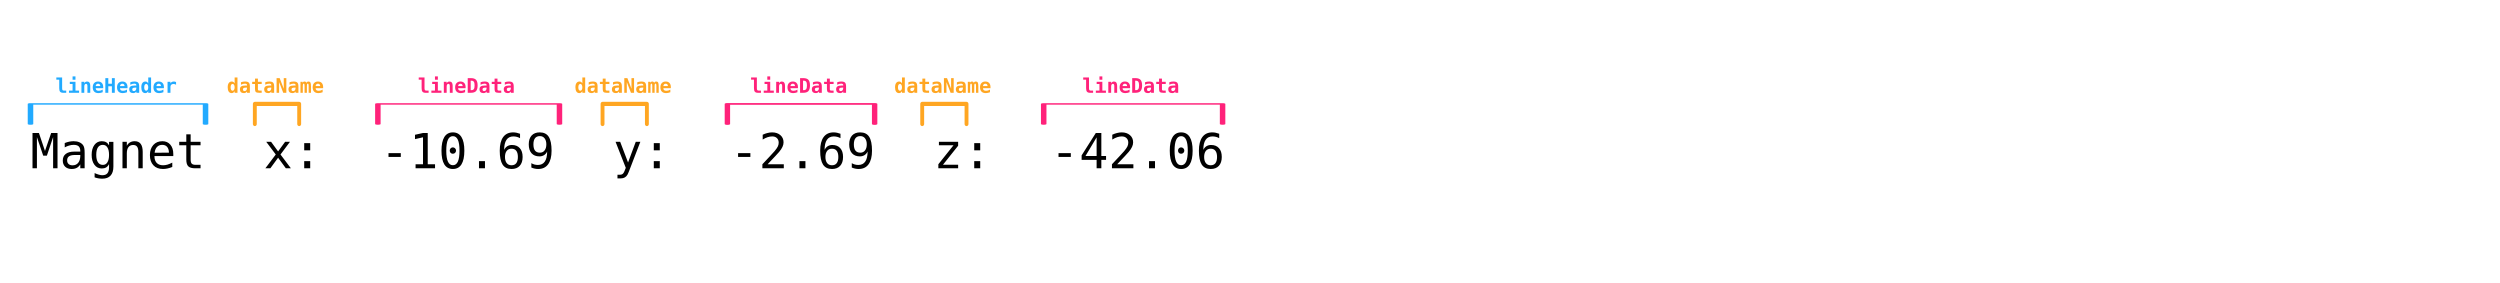
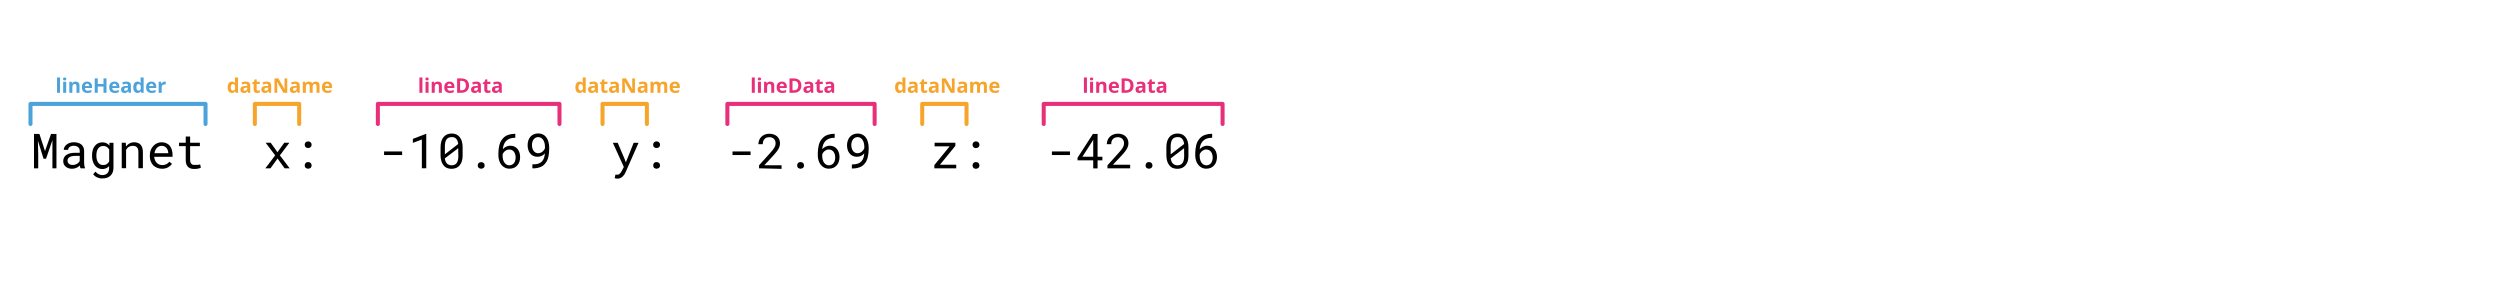
- <svg xmlns="http://www.w3.org/2000/svg" width="100%" height="100%" viewBox="0 0 620 70" version="1.1" xml:space="preserve" style="fill-rule:evenodd;clip-rule:evenodd;stroke-linecap:round;stroke-linejoin:round;stroke-miterlimit:1.5;">
-   <g transform="matrix(1,0,0,1,0,-99)">
-     <g id="ArtBoard2" transform="matrix(1.15088,0,0,0.959076,0,3.62254)">
-       <rect x="0" y="99.447" width="538.719" height="72.987" style="fill:none;" />
-       <g transform="matrix(1,0,0,1,0,-1.58723)">
-         <g transform="matrix(0.868902,0,0,1.04267,6.57044,135.168)">
-           <text x="0px" y="9px" style="font-family:'RobotoMono-Light', 'Roboto Mono', monospace;font-size:12px;">Magnet  x:  -10.69  y:  -2.69  z:  -42.06</text>
-         </g>
-         <g transform="matrix(0.868902,0,0,1.04267,11.9492,121.12)">
-           <text x="0px" y="3.75px" style="font-family:'RobotoMono-Bold', 'Roboto Mono', monospace;font-weight:700;font-size:5px;fill:rgb(34,170,255);">lineHeader</text>
-         </g>
-         <g transform="matrix(0.868902,0,0,1.04267,48.8767,121.12)">
-           <text x="0px" y="3.75px" style="font-family:'RobotoMono-Bold', 'Roboto Mono', monospace;font-weight:700;font-size:5px;fill:rgb(255,166,34);">dataName</text>
-         </g>
-         <g transform="matrix(0.868902,0,0,1.04267,123.805,121.12)">
-           <text x="0px" y="3.75px" style="font-family:'RobotoMono-Bold', 'Roboto Mono', monospace;font-weight:700;font-size:5px;fill:rgb(255,166,34);">dataName</text>
-         </g>
-         <g transform="matrix(0.868902,0,0,1.04267,192.683,121.12)">
-           <text x="0px" y="3.75px" style="font-family:'RobotoMono-Bold', 'Roboto Mono', monospace;font-weight:700;font-size:5px;fill:rgb(255,166,34);">dataName</text>
-         </g>
-         <g transform="matrix(0.868902,0,0,1.04267,90.0393,121.12)">
-           <text x="0px" y="3.75px" style="font-family:'RobotoMono-Bold', 'Roboto Mono', monospace;font-weight:700;font-size:5px;fill:rgb(255,34,122);">lineData</text>
-         </g>
-         <g transform="matrix(0.868902,0,0,1.04267,161.657,121.12)">
-           <text x="0px" y="3.75px" style="font-family:'RobotoMono-Bold', 'Roboto Mono', monospace;font-weight:700;font-size:5px;fill:rgb(255,34,122);">lineData</text>
-         </g>
-         <g transform="matrix(0.868902,0,0,1.04267,233.226,121.12)">
-           <text x="0px" y="3.75px" style="font-family:'RobotoMono-Bold', 'Roboto Mono', monospace;font-weight:700;font-size:5px;fill:rgb(255,34,122);">lineData</text>
-         </g>
-         <g transform="matrix(0.437773,0,0,0.566733,28.7374,58.3803)">
-           <path d="M59.791,131.842L59.791,122.681L81.624,122.681L81.624,131.842" style="fill:none;stroke:rgb(255,166,34);stroke-width:1.91px;" />
-         </g>
-         <g transform="matrix(0.437773,0,0,0.566733,103.665,58.3803)">
-           <path d="M59.791,131.842L59.791,122.681L81.624,122.681L81.624,131.842" style="fill:none;stroke:rgb(255,166,34);stroke-width:1.91px;" />
-         </g>
-         <g transform="matrix(0.437363,0,0,0.566733,172.573,58.3803)">
-           <path d="M59.791,131.842L59.791,122.681L81.624,122.681L81.624,131.842" style="fill:none;stroke:rgb(255,166,34);stroke-width:1.91px;" />
-         </g>
-         <g transform="matrix(1.76546,0,0,0.566733,119.347,58.3803)">
-           <path d="M59.791,131.842L59.791,122.681L81.624,122.681L81.624,131.842" style="fill:none;stroke:rgb(255,34,122);stroke-width:0.67px;" />
-         </g>
-         <g transform="matrix(1.45322,0,0,0.566733,69.8554,58.3803)">
-           <path d="M59.791,131.842L59.791,122.681L81.624,122.681L81.624,131.842" style="fill:none;stroke:rgb(255,34,122);stroke-width:0.8px;" />
-         </g>
-         <g transform="matrix(1.79232,0,0,0.566733,-25.7388,58.3803)">
-           <path d="M59.791,131.842L59.791,122.681L81.624,122.681L81.624,131.842" style="fill:none;stroke:rgb(255,34,122);stroke-width:0.66px;" />
-         </g>
-         <g transform="matrix(1.7276,0,0,0.566733,-96.7237,58.3803)">
-           <path d="M59.791,131.842L59.791,122.681L81.624,122.681L81.624,131.842" style="fill:none;stroke:rgb(34,170,255);stroke-width:0.69px;" />
-         </g>
-       </g>
-     </g>
+ <svg xmlns="http://www.w3.org/2000/svg" id="Ebene_1" data-name="Ebene 1" viewBox="0 0 620 70">
+   <defs>
+     <style>.cls-1,.cls-6,.cls-7,.cls-8{fill:none;}.cls-2{clip-path:url(#clip-path);}.cls-3,.cls-4,.cls-5{font-size:5px;font-family:RobotoMono-Bold, Roboto Mono;font-weight:700;}.cls-3{fill:#4ca2da;}.cls-4{fill:#f7a42b;}.cls-5{fill:#e82f7a;}.cls-6{stroke:#f7a42b;}.cls-6,.cls-7,.cls-8{stroke-linecap:round;stroke-linejoin:round;}.cls-7{stroke:#e82f7a;}.cls-8{stroke:#4ca2da;}</style>
+     <clipPath id="clip-path">
+       <rect class="cls-1" width="620" height="70" />
+     </clipPath>
+   </defs>
+   <g class="cls-2">
+     <path d="M11.16,37.47l1.5-4.26H14v8.53H13V38.33L13,34.77l-1.58,4.59h-.62L9.4,34.89l.08,3.44v3.41H8.43V33.21H9.77Z" />
+     <path d="M19.85,41.43a2.32,2.32,0,0,1-.06-.38,2.89,2.89,0,0,1-.37.31,2.65,2.65,0,0,1-.44.25,2.28,2.28,0,0,1-.52.18,2.74,2.74,0,0,1-.59.06,2.63,2.63,0,0,1-.91-.14,2.12,2.12,0,0,1-.69-.4,1.72,1.72,0,0,1-.44-.59,1.81,1.81,0,0,1-.15-.74,1.88,1.88,0,0,1,.21-.91,1.68,1.68,0,0,1,.58-.66,3,3,0,0,1,.92-.39,5.52,5.52,0,0,1,1.2-.13h1.18V37.4a1.21,1.21,0,0,0-.1-.52,1.14,1.14,0,0,0-.3-.39,1.41,1.41,0,0,0-.47-.25,2.08,2.08,0,0,0-.63-.09,1.7,1.7,0,0,0-.57.09,1.23,1.23,0,0,0-.43.21,1.06,1.06,0,0,0-.28.32.86.86,0,0,0-.09.39H15.81a1.49,1.49,0,0,1,.17-.68,2,2,0,0,1,.51-.61,2.64,2.64,0,0,1,.78-.43,3.19,3.19,0,0,1,1.06-.16,3.56,3.56,0,0,1,1,.13,2.36,2.36,0,0,1,.81.4,1.92,1.92,0,0,1,.52.67,2.06,2.06,0,0,1,.2.93v2.94a4.08,4.08,0,0,0,.06.68,2.46,2.46,0,0,0,.16.61v.1H20A1.13,1.13,0,0,1,19.85,41.43Zm-1.23-.6a2.38,2.38,0,0,0,.51-.22,1.72,1.72,0,0,0,.39-.31,1.45,1.45,0,0,0,.25-.36V38.66h-1a4.14,4.14,0,0,0-1,.1,1.55,1.55,0,0,0-.66.29,1,1,0,0,0-.27.34,1,1,0,0,0-.09.44,1.22,1.22,0,0,0,.08.43.81.81,0,0,0,.24.34,1.11,1.11,0,0,0,.4.23,1.82,1.82,0,0,0,.55.08A2.21,2.21,0,0,0,18.62,40.83Z" />
+     <path d="M23,37.21a2.86,2.86,0,0,1,.5-1,2.25,2.25,0,0,1,.8-.67,2.27,2.27,0,0,1,1.06-.24,2.63,2.63,0,0,1,.7.09,1.85,1.85,0,0,1,.57.26,1.05,1.05,0,0,1,.27.2l.24.26,0-.69h1v6.2a3,3,0,0,1-.19,1.12,2.32,2.32,0,0,1-1.4,1.34,3.41,3.41,0,0,1-1.09.17,4.13,4.13,0,0,1-.56,0,3.11,3.11,0,0,1-.64-.19,2.71,2.71,0,0,1-.63-.33,2.33,2.33,0,0,1-.52-.52l.56-.65a3.06,3.06,0,0,0,.41.4,2,2,0,0,0,.43.27,1.5,1.5,0,0,0,.44.14,2,2,0,0,0,.43.05,2.19,2.19,0,0,0,.7-.11,1.69,1.69,0,0,0,.53-.33,1.49,1.49,0,0,0,.33-.53,2,2,0,0,0,.12-.72v-.55a3.19,3.19,0,0,1-.26.26,1.57,1.57,0,0,1-.3.2,2.17,2.17,0,0,1-.54.21,2.7,2.7,0,0,1-.65.07,2.24,2.24,0,0,1-1-.24,2.38,2.38,0,0,1-.8-.68,3.47,3.47,0,0,1-.5-1,4.38,4.38,0,0,1-.18-1.27v-.13A4.49,4.49,0,0,1,23,37.21Zm1,2.31a2.16,2.16,0,0,0,.3.73,1.46,1.46,0,0,0,1.3.68,2,2,0,0,0,.51-.06,1.72,1.72,0,0,0,.41-.19,1.76,1.76,0,0,0,.31-.3,1.6,1.6,0,0,0,.25-.37V37.1a1.78,1.78,0,0,0-.25-.36,1.47,1.47,0,0,0-.32-.29,1.32,1.32,0,0,0-.4-.18,1.74,1.74,0,0,0-1.28.12,1.58,1.58,0,0,0-.53.5,2.22,2.22,0,0,0-.3.74,3.65,3.65,0,0,0-.1.88v.13A3.6,3.6,0,0,0,24,39.52Z" />
+     <path d="M30.19,35.4h1l.07.93a3.65,3.65,0,0,1,.31-.36,2,2,0,0,1,.36-.29,2.14,2.14,0,0,1,.61-.29,2.28,2.28,0,0,1,.7-.11,2.83,2.83,0,0,1,.9.14,1.64,1.64,0,0,1,.7.44,2,2,0,0,1,.44.76,3.53,3.53,0,0,1,.16,1.09v4H34.32v-4a2.48,2.48,0,0,0-.09-.72,1.16,1.16,0,0,0-.28-.47,1,1,0,0,0-.45-.27,2.25,2.25,0,0,0-.61-.08,1.69,1.69,0,0,0-.56.09,1.59,1.59,0,0,0-.8.53,1.64,1.64,0,0,0-.26.37v4.55H30.19Z" />
+     <path d="M39,41.63A3,3,0,0,1,38,41a3.09,3.09,0,0,1-.62-1,3.23,3.23,0,0,1-.22-1.22v-.25a3.68,3.68,0,0,1,.24-1.37,3.37,3.37,0,0,1,.66-1A2.88,2.88,0,0,1,39,35.5a2.66,2.66,0,0,1,1.07-.22,2.78,2.78,0,0,1,1.19.24,2.34,2.34,0,0,1,.86.65,2.89,2.89,0,0,1,.5,1,4.07,4.07,0,0,1,.17,1.23v.49H38.24v0a2.68,2.68,0,0,0,.19.81,1.81,1.81,0,0,0,.39.62,1.76,1.76,0,0,0,.62.46,2,2,0,0,0,.81.16A2.14,2.14,0,0,0,42,40.11l.66.52a2.84,2.84,0,0,1-.95.85,3,3,0,0,1-1.55.37A3.24,3.24,0,0,1,39,41.63Zm.47-5.34a1.58,1.58,0,0,0-.53.35,2.16,2.16,0,0,0-.4.57,2.86,2.86,0,0,0-.22.78h3.41v-.06a2.2,2.2,0,0,0-.11-.63,2.14,2.14,0,0,0-.31-.58,1.52,1.52,0,0,0-1.22-.55A1.59,1.59,0,0,0,39.43,36.29Z" />
+     <path d="M47.15,35.4h2.42v.84H47.15v3.44a1.72,1.72,0,0,0,.1.61.89.89,0,0,0,.26.38.85.85,0,0,0,.37.21,1.75,1.75,0,0,0,.46,0,2.23,2.23,0,0,0,.36,0l.37,0,.33-.06.26,0,.15.76a1.26,1.26,0,0,1-.33.15l-.42.1a3.61,3.61,0,0,1-.49.07,4.18,4.18,0,0,1-.5,0,2.52,2.52,0,0,1-.79-.12,1.61,1.61,0,0,1-.64-.38,1.67,1.67,0,0,1-.42-.67,3,3,0,0,1-.16-1V36.24H44.4V35.4h1.66V33.86h1.09Z" />
+     <path d="M70.5,35.4h1.27l-2.36,3.13,2.43,3.21H70.58l-1.75-2.42-1.75,2.42H65.81l2.43-3.21L65.88,35.4h1.25l1.68,2.35Z" />
+     <path d="M75.78,35.31a.94.94,0,0,1,1.28,0,.83.83,0,0,1,.22.59.79.79,0,0,1-.22.58,1,1,0,0,1-1.28,0,.84.84,0,0,1-.21-.58A.87.87,0,0,1,75.78,35.31Zm0,5.13a.8.8,0,0,1,.64-.24.79.79,0,0,1,.86.83.79.79,0,0,1-.22.58,1,1,0,0,1-1.28,0,.84.84,0,0,1-.21-.58A.89.89,0,0,1,75.78,40.44Z" />
+     <path d="M95.25,38.45v-.89h4.48v.89Z" />
+     <path d="M104.62,41.74V34.59l-2.23.85v-1l3.23-1.24h.09v8.53Z" />
+     <path d="M114.56,39.92A2.87,2.87,0,0,1,114,41a2.31,2.31,0,0,1-.86.65,3.19,3.19,0,0,1-2.33,0A2.08,2.08,0,0,1,110,41a3,3,0,0,1-.55-1.06,5.25,5.25,0,0,1-.19-1.45v-2a5.25,5.25,0,0,1,.19-1.45A3,3,0,0,1,110,34a2.23,2.23,0,0,1,.86-.66,3.07,3.07,0,0,1,2.33,0A2.34,2.34,0,0,1,114,34a2.87,2.87,0,0,1,.54,1.06,4.9,4.9,0,0,1,.19,1.45v2A4.9,4.9,0,0,1,114.56,39.92Zm-.92-4.21a3.77,3.77,0,0,0-.17-.75,1.45,1.45,0,0,0-.33-.54,1.23,1.23,0,0,0-.49-.34A1.92,1.92,0,0,0,112,34a1.83,1.83,0,0,0-.68.12,1.37,1.37,0,0,0-.5.35,1.91,1.91,0,0,0-.37.74,4.24,4.24,0,0,0-.12,1.06v2Zm0,1.79v-.75l-3.32,2.53a3.13,3.13,0,0,0,.19.76,1.69,1.69,0,0,0,.35.53,1.31,1.31,0,0,0,.48.3A1.81,1.81,0,0,0,112,41a1.69,1.69,0,0,0,.66-.12,1.34,1.34,0,0,0,.49-.32,1.68,1.68,0,0,0,.39-.75,3.92,3.92,0,0,0,.13-1.09Z" />
+     <path d="M118.69,40.44a1,1,0,0,1,1.28,0,.83.83,0,0,1,.22.59.79.79,0,0,1-.22.58,1,1,0,0,1-1.28,0,.84.84,0,0,1-.21-.58A.89.89,0,0,1,118.69,40.44Z" />
+     <path d="M127.79,34.17h-.09a3.55,3.55,0,0,0-1.31.22,2.76,2.76,0,0,0-.9.59,2.59,2.59,0,0,0-.55.92,3.79,3.79,0,0,0-.23,1.1,2.26,2.26,0,0,1,.35-.34,3.12,3.12,0,0,1,.43-.27,2.13,2.13,0,0,1,.5-.18,2,2,0,0,1,.56-.07,2.35,2.35,0,0,1,1.1.24,2.29,2.29,0,0,1,.76.65,2.52,2.52,0,0,1,.44.9,3.54,3.54,0,0,1,.14,1,3.77,3.77,0,0,1-.16,1.13,2.66,2.66,0,0,1-.51.92,2.46,2.46,0,0,1-.82.63,2.78,2.78,0,0,1-1.15.22,2.35,2.35,0,0,1-1.15-.26,2.45,2.45,0,0,1-.84-.68,2.91,2.91,0,0,1-.57-1.09,4.06,4.06,0,0,1-.19-1.24v-.5a9.21,9.21,0,0,1,.25-2.1,3.71,3.71,0,0,1,1-1.77,3.1,3.1,0,0,1,1.22-.75,4.91,4.91,0,0,1,1.64-.26h.09Zm-2,3a1.83,1.83,0,0,0-.48.25,1.88,1.88,0,0,0-.66.87v.36a3.37,3.37,0,0,0,.13,1,2.23,2.23,0,0,0,.37.74,1.47,1.47,0,0,0,.52.45,1.28,1.28,0,0,0,.63.16,1.44,1.44,0,0,0,.67-.15,1.41,1.41,0,0,0,.5-.4,1.71,1.71,0,0,0,.3-.62,2.77,2.77,0,0,0,.11-.78,2.52,2.52,0,0,0-.1-.73,2,2,0,0,0-.28-.63,1.47,1.47,0,0,0-.49-.44,1.38,1.38,0,0,0-.69-.17A1.6,1.6,0,0,0,125.84,37.13Z" />
+     <path d="M133.53,40.58a2.21,2.21,0,0,0,.88-.55,2.43,2.43,0,0,0,.55-1,5,5,0,0,0,.17-1h0a2.5,2.5,0,0,1-.32.33,2.9,2.9,0,0,1-.41.27,2.82,2.82,0,0,1-.51.19,2.93,2.93,0,0,1-.61.06,2.22,2.22,0,0,1-1.09-.25,2.18,2.18,0,0,1-.76-.65,2.65,2.65,0,0,1-.44-.91,4,4,0,0,1-.14-1A3.88,3.88,0,0,1,131,34.9a2.74,2.74,0,0,1,.5-.94,2.34,2.34,0,0,1,.82-.63,2.63,2.63,0,0,1,1.15-.24,2.52,2.52,0,0,1,1.14.24,2.45,2.45,0,0,1,.81.64,3.06,3.06,0,0,1,.58,1.17,5.26,5.26,0,0,1,.2,1.4v.39a9.61,9.61,0,0,1-.21,2,3.76,3.76,0,0,1-.91,1.77,2.79,2.79,0,0,1-1.15.76,4.73,4.73,0,0,1-1.79.29h-.11v-1h.11A4.09,4.09,0,0,0,133.53,40.58ZM134,37.9a1.77,1.77,0,0,0,.49-.26,2.4,2.4,0,0,0,.39-.39,2.19,2.19,0,0,0,.27-.5v-.36a3.48,3.48,0,0,0-.13-1,2.55,2.55,0,0,0-.36-.76,1.51,1.51,0,0,0-.52-.46,1.29,1.29,0,0,0-.63-.17,1.48,1.48,0,0,0-.68.15,1.64,1.64,0,0,0-.49.42,2,2,0,0,0-.31.64,2.78,2.78,0,0,0-.1.78,3.06,3.06,0,0,0,.09.74,2,2,0,0,0,.29.64,1.35,1.35,0,0,0,.47.45,1.31,1.31,0,0,0,.69.18A1.6,1.6,0,0,0,134,37.9Z" />
+     <path d="M152.75,44.26l-.31-.06.18-.88.29,0h.22a.73.73,0,0,0,.41-.12,1.87,1.87,0,0,0,.33-.3,2.71,2.71,0,0,0,.24-.35c.07-.12.12-.22.16-.3l.44-.84-2.73-6h1.21l1.74,4.09.28.76.3-.74,1.64-4.11h1.21l-3.22,7.32a5.52,5.52,0,0,1-.28.52,3.35,3.35,0,0,1-.42.51,2.68,2.68,0,0,1-.58.39,1.62,1.62,0,0,1-.75.16A1.71,1.71,0,0,1,152.75,44.26Z" />
+     <path d="M162.19,35.31a.94.94,0,0,1,1.28,0,.83.83,0,0,1,.22.59.79.79,0,0,1-.22.58,1,1,0,0,1-1.28,0,.84.84,0,0,1-.21-.58A.87.87,0,0,1,162.19,35.31Zm0,5.13a.8.8,0,0,1,.64-.24.79.79,0,0,1,.86.83.79.79,0,0,1-.22.58,1,1,0,0,1-1.28,0A.84.84,0,0,1,162,41,.89.89,0,0,1,162.19,40.44Z" />
+     <path d="M181.66,38.45v-.89h4.48v.89Z" />
+     <path d="M188.24,41.74V41l2.8-3.11c.25-.27.46-.52.63-.74a5.15,5.15,0,0,0,.4-.59,2.53,2.53,0,0,0,.22-.52,2.07,2.07,0,0,0,.06-.5,1.63,1.63,0,0,0-.1-.59,1.44,1.44,0,0,0-.3-.49,1.56,1.56,0,0,0-.47-.32,1.61,1.61,0,0,0-.63-.12,2.11,2.11,0,0,0-.75.12,1.33,1.33,0,0,0-.51.35,1.43,1.43,0,0,0-.32.55,2.28,2.28,0,0,0-.1.72h-1.09a2.68,2.68,0,0,1,.19-1,2.29,2.29,0,0,1,.54-.83,2.53,2.53,0,0,1,.87-.57,3.35,3.35,0,0,1,2.25,0,2.39,2.39,0,0,1,.82.49,2.17,2.17,0,0,1,.51.75,2.47,2.47,0,0,1,.18,1,2.19,2.19,0,0,1-.13.75,3.7,3.7,0,0,1-.34.73,5,5,0,0,1-.52.72c-.19.24-.39.47-.61.71l-2.29,2.48h4.28v.89Z" />
+     <path d="M197.9,40.44a.8.8,0,0,1,.64-.24.79.79,0,0,1,.86.83.79.79,0,0,1-.22.58,1,1,0,0,1-1.28,0,.84.84,0,0,1-.21-.58A.89.89,0,0,1,197.9,40.44Z" />
+     <path d="M207,34.17h-.09a3.64,3.64,0,0,0-1.32.22,2.71,2.71,0,0,0-.89.59,2.77,2.77,0,0,0-.56.92,4.13,4.13,0,0,0-.22,1.1,2.26,2.26,0,0,1,.35-.34,3.12,3.12,0,0,1,.43-.27,2.13,2.13,0,0,1,.5-.18,2,2,0,0,1,.56-.07,2.38,2.38,0,0,1,1.1.24,2.29,2.29,0,0,1,.76.65,2.52,2.52,0,0,1,.44.9,3.92,3.92,0,0,1,.14,1,3.47,3.47,0,0,1-.17,1.13,2.48,2.48,0,0,1-1.33,1.55,2.73,2.73,0,0,1-1.14.22,2.42,2.42,0,0,1-1.16-.26,2.51,2.51,0,0,1-.83-.68,2.91,2.91,0,0,1-.57-1.09,4.06,4.06,0,0,1-.19-1.24v-.5a8.68,8.68,0,0,1,.25-2.1,3.71,3.71,0,0,1,1-1.77,3.1,3.1,0,0,1,1.22-.75,4.91,4.91,0,0,1,1.64-.26H207Zm-1.95,3a1.83,1.83,0,0,0-.48.25,1.88,1.88,0,0,0-.66.87v.36a3.37,3.37,0,0,0,.13,1,2.43,2.43,0,0,0,.36.74,1.59,1.59,0,0,0,.53.45,1.28,1.28,0,0,0,.63.16,1.44,1.44,0,0,0,.67-.15,1.5,1.5,0,0,0,.5-.4,1.88,1.88,0,0,0,.3-.62,2.78,2.78,0,0,0,.1-.78,2.92,2.92,0,0,0-.09-.73,1.82,1.82,0,0,0-.29-.63,1.44,1.44,0,0,0-.48-.44,1.41,1.41,0,0,0-.69-.17A1.6,1.6,0,0,0,205.05,37.13Z" />
+     <path d="M212.74,40.58a2.28,2.28,0,0,0,.88-.55,2.43,2.43,0,0,0,.55-1,5,5,0,0,0,.17-1h0a2.57,2.57,0,0,1-.33.33,2.08,2.08,0,0,1-.41.27,2.47,2.47,0,0,1-.5.19,2.93,2.93,0,0,1-.61.06,2.22,2.22,0,0,1-1.85-.9,2.65,2.65,0,0,1-.44-.91,4,4,0,0,1-.14-1,3.58,3.58,0,0,1,.17-1.14,2.58,2.58,0,0,1,.5-.94,2.34,2.34,0,0,1,.82-.63,2.6,2.6,0,0,1,1.15-.24,2.52,2.52,0,0,1,1.14.24,2.56,2.56,0,0,1,.81.64,3.21,3.21,0,0,1,.58,1.17,5.26,5.26,0,0,1,.2,1.4v.39a9,9,0,0,1-.22,2,3.74,3.74,0,0,1-.9,1.77,2.79,2.79,0,0,1-1.15.76,4.76,4.76,0,0,1-1.79.29h-.11v-1h.11A4.13,4.13,0,0,0,212.74,40.58Zm.46-2.68a1.77,1.77,0,0,0,.49-.26,2.4,2.4,0,0,0,.39-.39,2.19,2.19,0,0,0,.27-.5v-.36a3.87,3.87,0,0,0-.13-1,2.55,2.55,0,0,0-.36-.76,1.6,1.6,0,0,0-.52-.46,1.29,1.29,0,0,0-.63-.17,1.48,1.48,0,0,0-.68.15,1.52,1.52,0,0,0-.49.42,1.82,1.82,0,0,0-.31.64,2.77,2.77,0,0,0-.11.78,3.07,3.07,0,0,0,.1.74,2,2,0,0,0,.29.64,1.35,1.35,0,0,0,.47.45,1.29,1.29,0,0,0,.69.18A1.6,1.6,0,0,0,213.2,37.9Z" />
+     <path d="M237.14,40.85v.89h-5.42v-.8l3.79-4.65h-3.73V35.4h5.15v.77l-3.82,4.68Z" />
+     <path d="M241.4,35.31a.94.94,0,0,1,1.28,0,.88.88,0,0,1,.22.59.83.83,0,0,1-.22.58.84.84,0,0,1-.64.24.82.82,0,0,1-.64-.24.84.84,0,0,1-.21-.58A.87.87,0,0,1,241.4,35.31Zm0,5.13a.8.8,0,0,1,.64-.24.83.83,0,0,1,.64.24.88.88,0,0,1,.22.59.83.83,0,0,1-.22.58.84.84,0,0,1-.64.24.82.82,0,0,1-.64-.24.84.84,0,0,1-.21-.58A.89.89,0,0,1,241.4,40.44Z" />
+     <path d="M260.87,38.45v-.89h4.48v.89Z" />
+     <path d="M273.39,38.87v.89H272.2v2h-1.08v-2h-3.89v-.64l3.82-5.91h1.15v5.66Zm-2.27,0V34.65l-.18.33-2.51,3.89Z" />
+     <path d="M274.65,41.74V41l2.8-3.11c.25-.27.46-.52.63-.74a5.15,5.15,0,0,0,.4-.59,2.53,2.53,0,0,0,.22-.52,2.07,2.07,0,0,0,.06-.5,1.63,1.63,0,0,0-.1-.59,1.44,1.44,0,0,0-.3-.49,1.49,1.49,0,0,0-.48-.32,1.54,1.54,0,0,0-.63-.12,2.09,2.09,0,0,0-.74.12,1.26,1.26,0,0,0-.51.35,1.31,1.31,0,0,0-.32.55,2.28,2.28,0,0,0-.1.72h-1.09a2.68,2.68,0,0,1,.19-1,2.29,2.29,0,0,1,.54-.83,2.53,2.53,0,0,1,.87-.57,3,3,0,0,1,1.16-.21,3.08,3.08,0,0,1,1.09.18,2.39,2.39,0,0,1,.82.49,2.17,2.17,0,0,1,.51.75,2.47,2.47,0,0,1,.18,1,2.19,2.19,0,0,1-.13.75,3.7,3.7,0,0,1-.34.73,5,5,0,0,1-.52.72c-.19.24-.39.47-.61.71L276,40.85h4.28v.89Z" />
+     <path d="M284.31,40.44a.8.8,0,0,1,.64-.24.79.79,0,0,1,.86.83.79.79,0,0,1-.22.58,1,1,0,0,1-1.28,0,.84.84,0,0,1-.21-.58A.89.89,0,0,1,284.31,40.44Z" />
+     <path d="M294.58,39.92A2.87,2.87,0,0,1,294,41a2.31,2.31,0,0,1-.86.65,3.19,3.19,0,0,1-2.33,0A2.08,2.08,0,0,1,290,41a3,3,0,0,1-.55-1.06,5.25,5.25,0,0,1-.19-1.45v-2a5.25,5.25,0,0,1,.19-1.45A3,3,0,0,1,290,34a2.23,2.23,0,0,1,.86-.66,3.07,3.07,0,0,1,2.33,0A2.34,2.34,0,0,1,294,34a2.87,2.87,0,0,1,.54,1.06,4.9,4.9,0,0,1,.19,1.45v2A4.9,4.9,0,0,1,294.58,39.92Zm-.92-4.21a3.77,3.77,0,0,0-.17-.75,1.45,1.45,0,0,0-.33-.54,1.23,1.23,0,0,0-.49-.34A1.92,1.92,0,0,0,292,34a1.83,1.83,0,0,0-.68.12,1.37,1.37,0,0,0-.5.35,1.91,1.91,0,0,0-.37.74,4.24,4.24,0,0,0-.12,1.06v2Zm0,1.79v-.75l-3.32,2.53a3.13,3.13,0,0,0,.19.76,1.69,1.69,0,0,0,.35.53,1.31,1.31,0,0,0,.48.3A1.81,1.81,0,0,0,292,41a1.69,1.69,0,0,0,.66-.12,1.34,1.34,0,0,0,.49-.32,1.68,1.68,0,0,0,.39-.75,3.92,3.92,0,0,0,.13-1.09Z" />
+     <path d="M300.61,34.17h-.09a3.64,3.64,0,0,0-1.32.22,2.71,2.71,0,0,0-.89.59,2.77,2.77,0,0,0-.56.92,4.13,4.13,0,0,0-.22,1.1,2.26,2.26,0,0,1,.35-.34,3.12,3.12,0,0,1,.43-.27,2.13,2.13,0,0,1,.5-.18,2,2,0,0,1,.56-.07,2.38,2.38,0,0,1,1.1.24,2.29,2.29,0,0,1,.76.65,2.52,2.52,0,0,1,.44.9,3.92,3.92,0,0,1,.14,1,3.47,3.47,0,0,1-.17,1.13,2.48,2.48,0,0,1-1.33,1.55,2.73,2.73,0,0,1-1.14.22,2.42,2.42,0,0,1-1.16-.26,2.51,2.51,0,0,1-.83-.68,2.91,2.91,0,0,1-.57-1.09,4.06,4.06,0,0,1-.19-1.24v-.5a8.68,8.68,0,0,1,.25-2.1,3.71,3.71,0,0,1,1-1.77,3.1,3.1,0,0,1,1.22-.75,4.91,4.91,0,0,1,1.64-.26h.09Zm-1.95,3a1.83,1.83,0,0,0-.48.25,1.88,1.88,0,0,0-.66.87v.36a3.37,3.37,0,0,0,.13,1,2.43,2.43,0,0,0,.36.74,1.59,1.59,0,0,0,.53.45,1.28,1.28,0,0,0,.63.16,1.44,1.44,0,0,0,.67-.15,1.5,1.5,0,0,0,.5-.4,1.88,1.88,0,0,0,.3-.62,2.77,2.77,0,0,0,.11-.78,2.92,2.92,0,0,0-.1-.73,1.82,1.82,0,0,0-.29-.63,1.35,1.35,0,0,0-.48-.44,1.41,1.41,0,0,0-.69-.17A1.6,1.6,0,0,0,298.66,37.13Z" />
+     <text class="cls-3" transform="translate(13.75 23.01)">lineHeader</text>
+     <text class="cls-4" transform="translate(56.25 23.01)">dataName</text>
+     <text class="cls-4" transform="translate(142.48 23.01)">dataName</text>
+     <text class="cls-4" transform="translate(221.76 23.01)">dataName</text>
+     <text class="cls-5" transform="translate(103.62 23.01)">lineData</text>
+     <text class="cls-5" transform="translate(186.05 23.01)">lineData</text>
+     <text class="cls-5" transform="translate(268.42 23.01)">lineData</text>
+     <polyline class="cls-6" points="63.2 30.75 63.2 25.77 74.2 25.77 74.2 30.75" />
+     <polyline class="cls-6" points="149.43 30.75 149.43 25.77 160.43 25.77 160.43 30.75" />
+     <polyline class="cls-6" points="228.71 30.75 228.71 25.77 239.7 25.77 239.7 30.75" />
+     <polyline class="cls-7" points="258.84 30.75 258.84 25.77 303.2 25.77 303.2 30.75" />
+     <polyline class="cls-7" points="180.39 30.75 180.39 25.77 216.91 25.77 216.91 30.75" />
+     <polyline class="cls-7" points="93.71 30.75 93.71 25.77 138.75 25.77 138.75 30.75" />
+     <polyline class="cls-8" points="7.56 30.75 7.56 25.77 50.97 25.77 50.97 30.75" />
  </g>
</svg>
